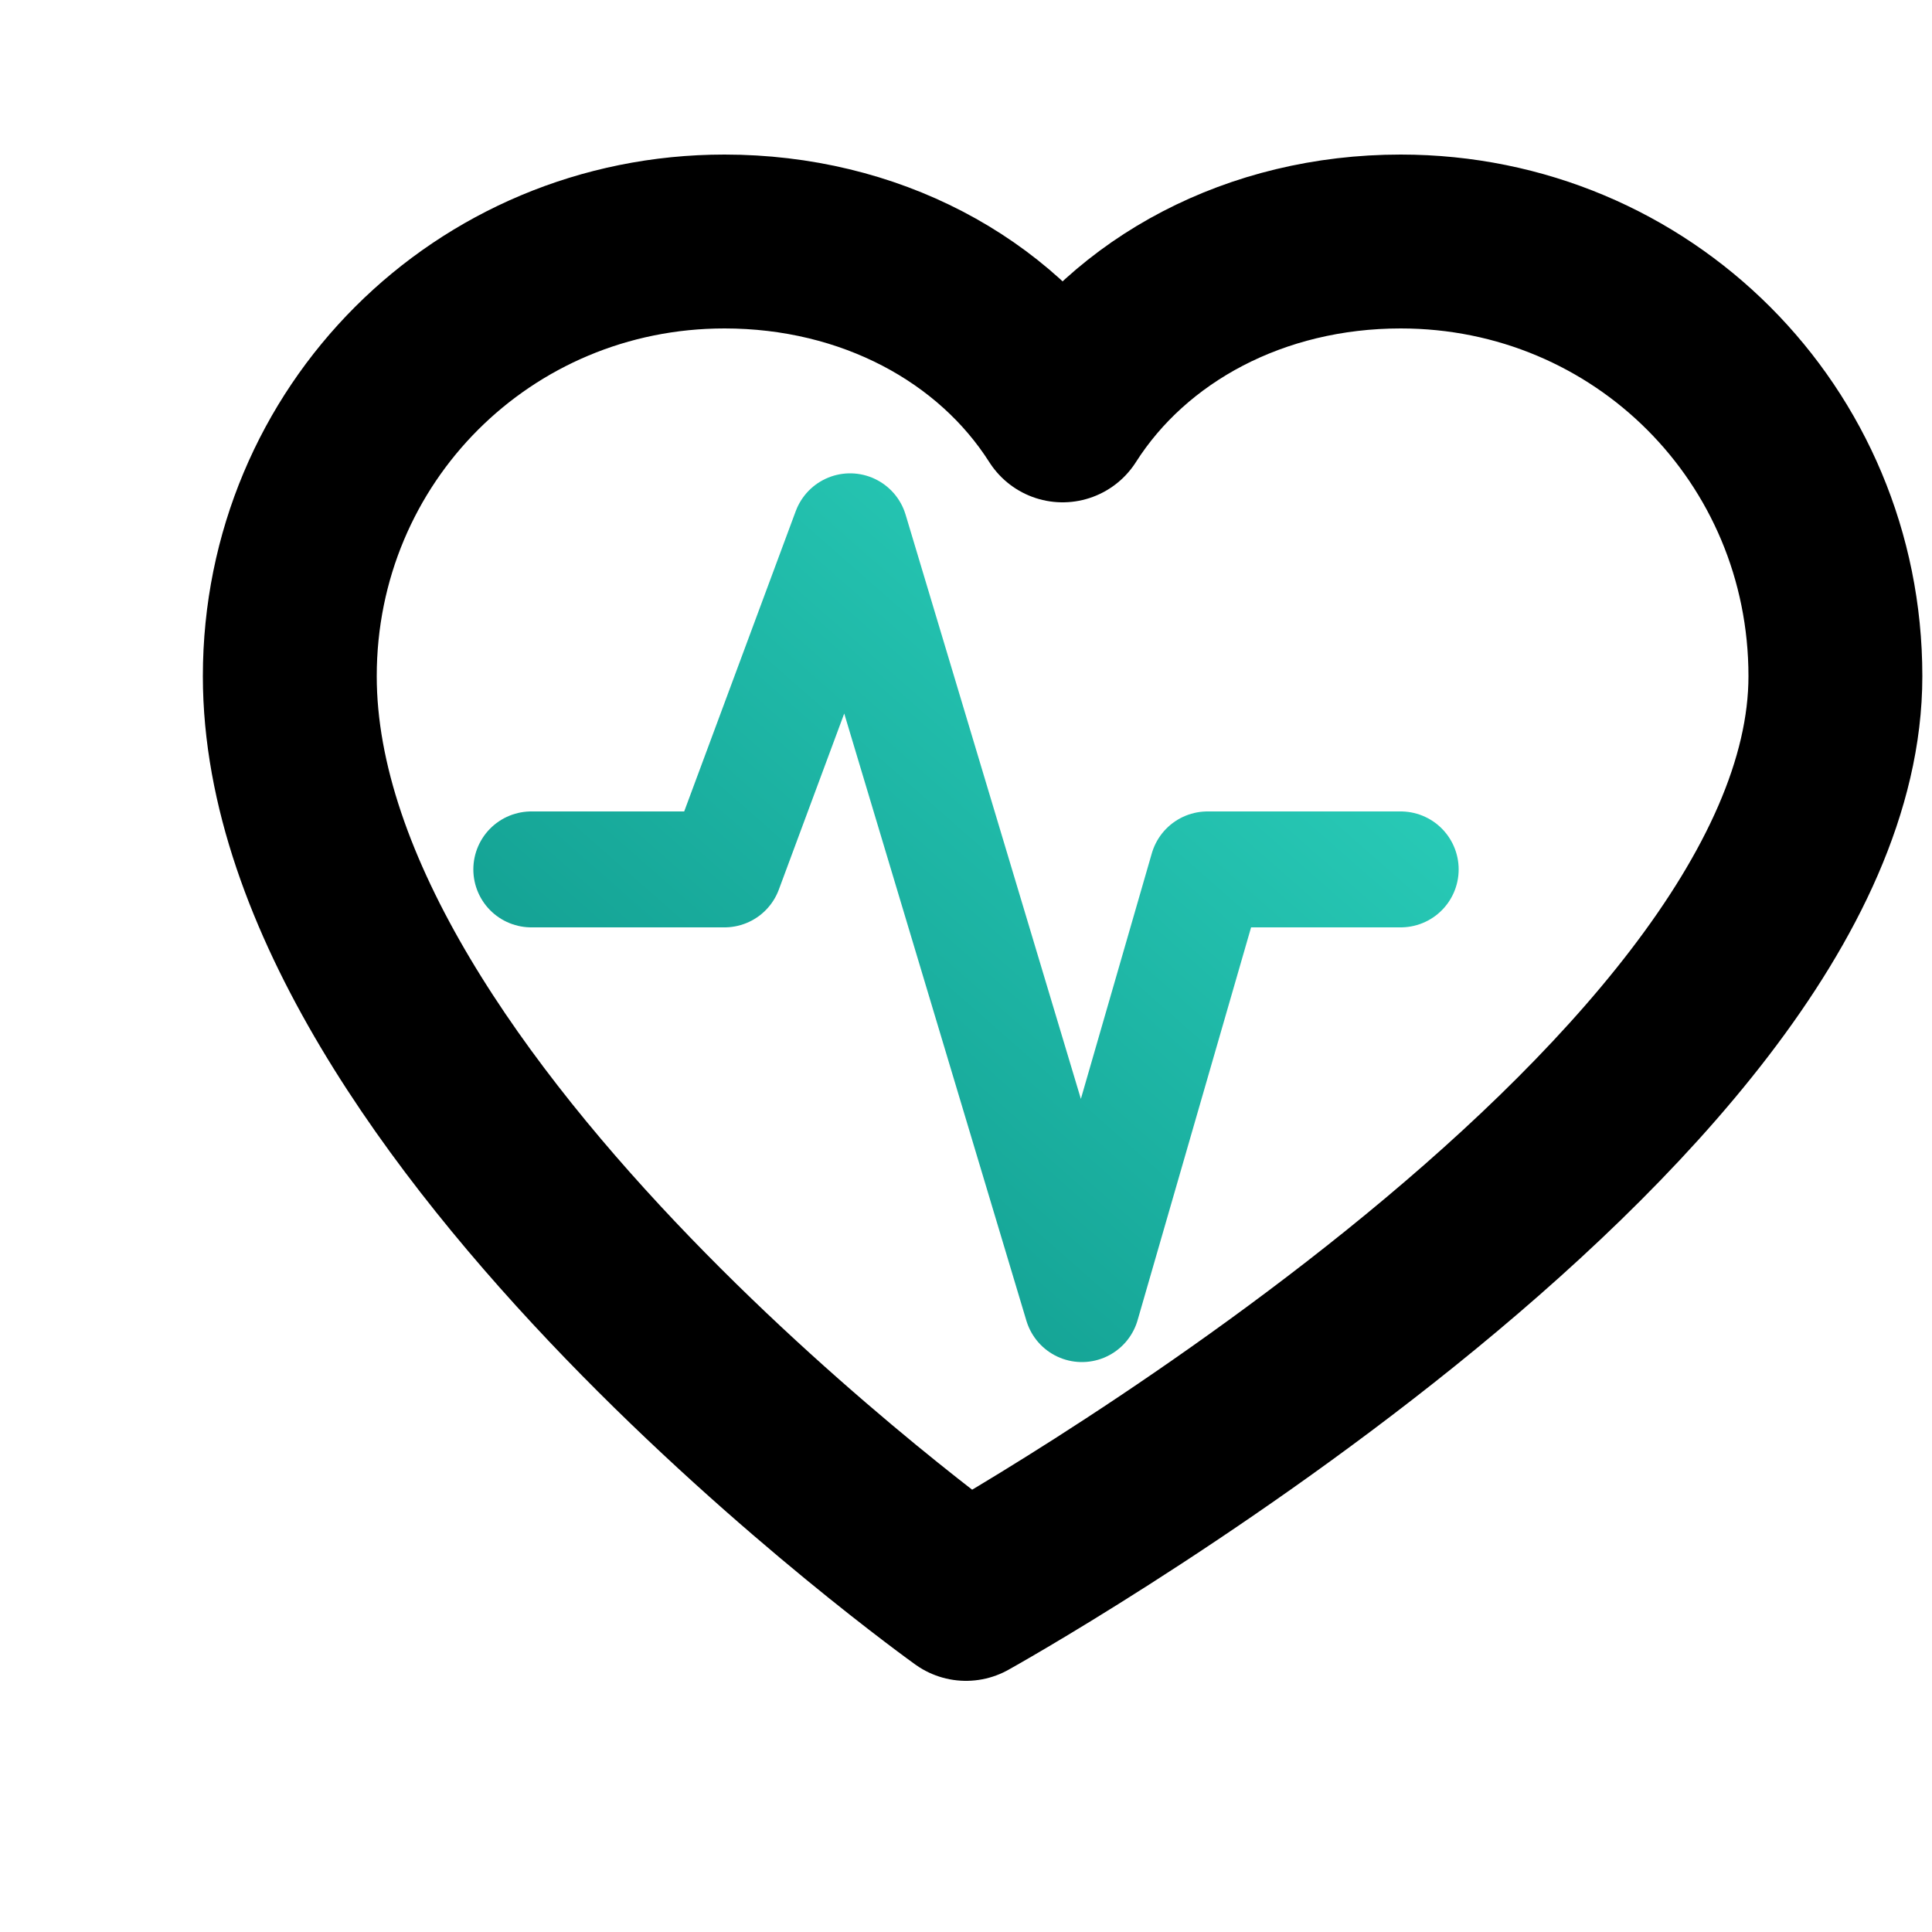
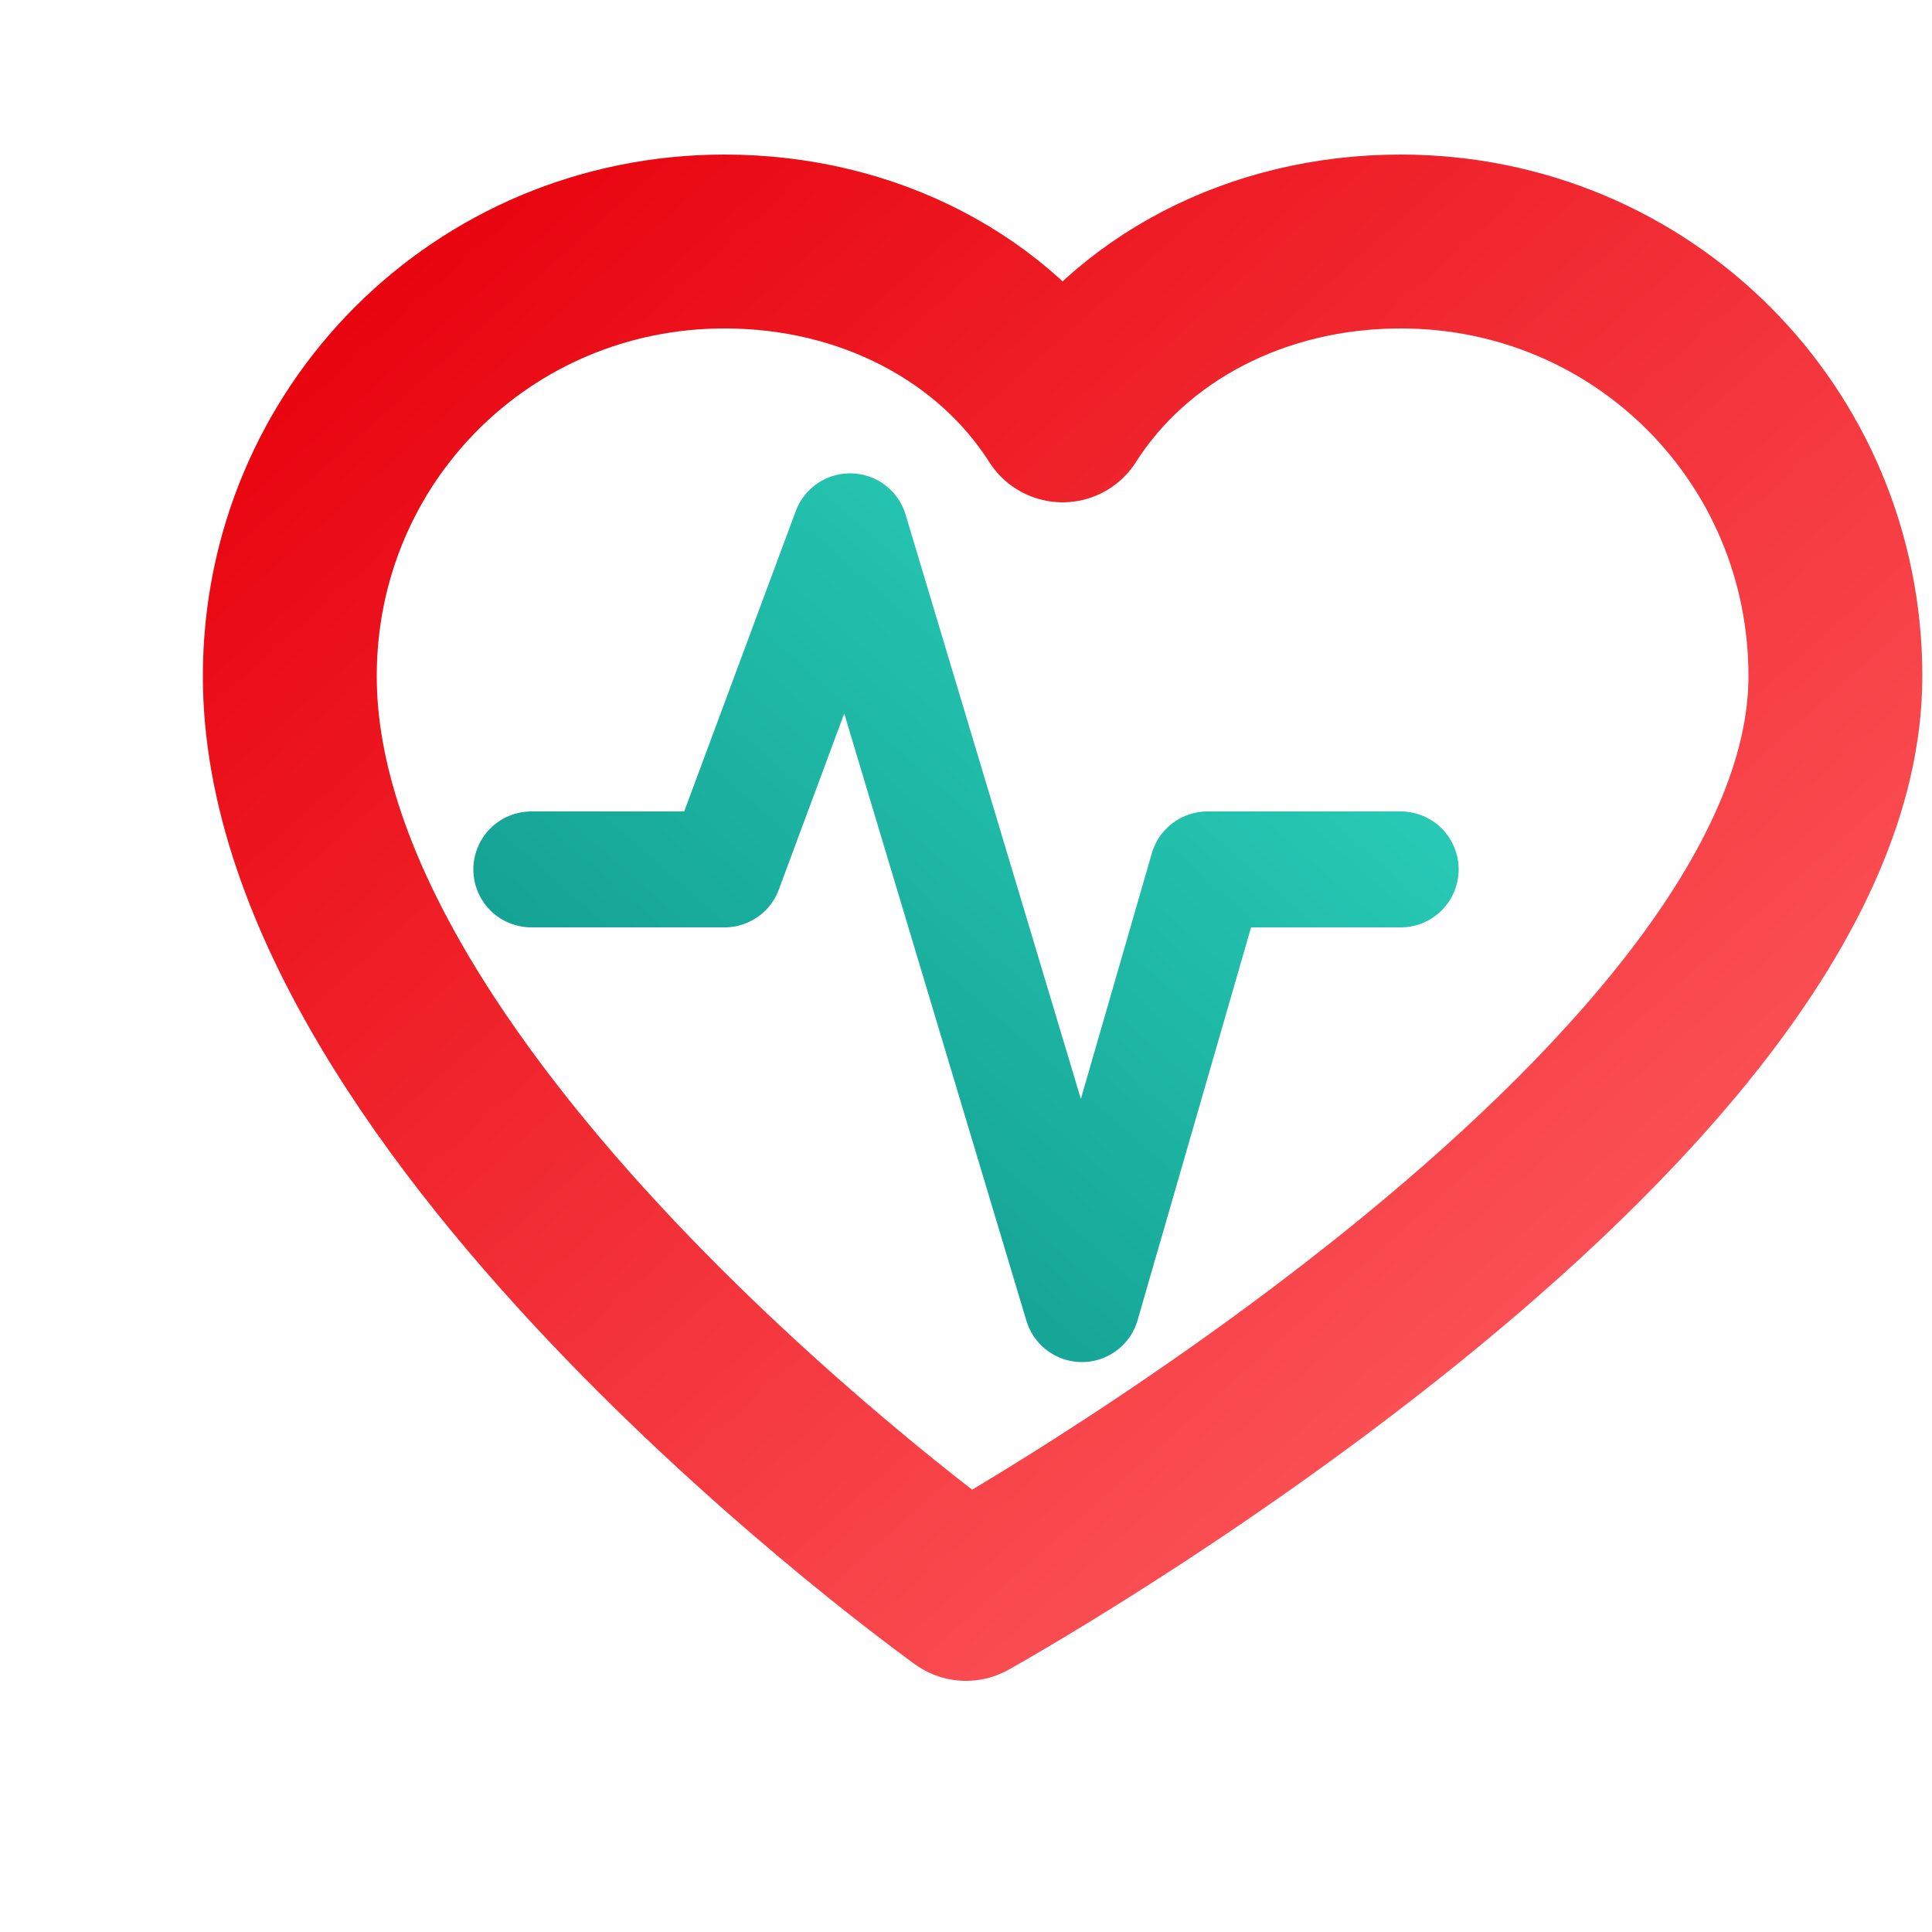
<svg xmlns="http://www.w3.org/2000/svg" viewBox="0 0 200 200" width="100%" height="100%">
  <defs>
    <linearGradient id="primaryGrad" x1="0%" y1="0%" x2="100%" y2="100%">
-       <stop offset="0%" stop-color="oklch(57.7% 0.245 27.325)" />
-       <stop offset="100%" stop-color="oklch(70.4% 0.191 22.216)" />
+       <stop offset="0%" stop-color="#e7000b" />
+       <stop offset="100%" stop-color="#ff6467" />
    </linearGradient>
    <linearGradient id="secondaryGrad" x1="0%" y1="100%" x2="100%" y2="0%">
      <stop offset="0%" stop-color="#0D9488" />
      <stop offset="100%" stop-color="#2DD4BF" />
    </linearGradient>
  </defs>
  <path d="M100,165            C100,165 30,115 30,70            C30,45 50,25 75,25            C90,25 103,32 110,43            C117,32 130,25 145,25            C170,25 190,45 190,70            C190,115 100,165 100,165 Z" fill="none" stroke="url(#primaryGrad)" stroke-width="18" stroke-linecap="round" stroke-linejoin="round" />
  <path d="M 55 90 L 75 90 L 88 55 L 112 135 L 125 90 L 145 90" fill="none" stroke="url(#secondaryGrad)" stroke-width="12" stroke-linecap="round" stroke-linejoin="round" />
</svg>
